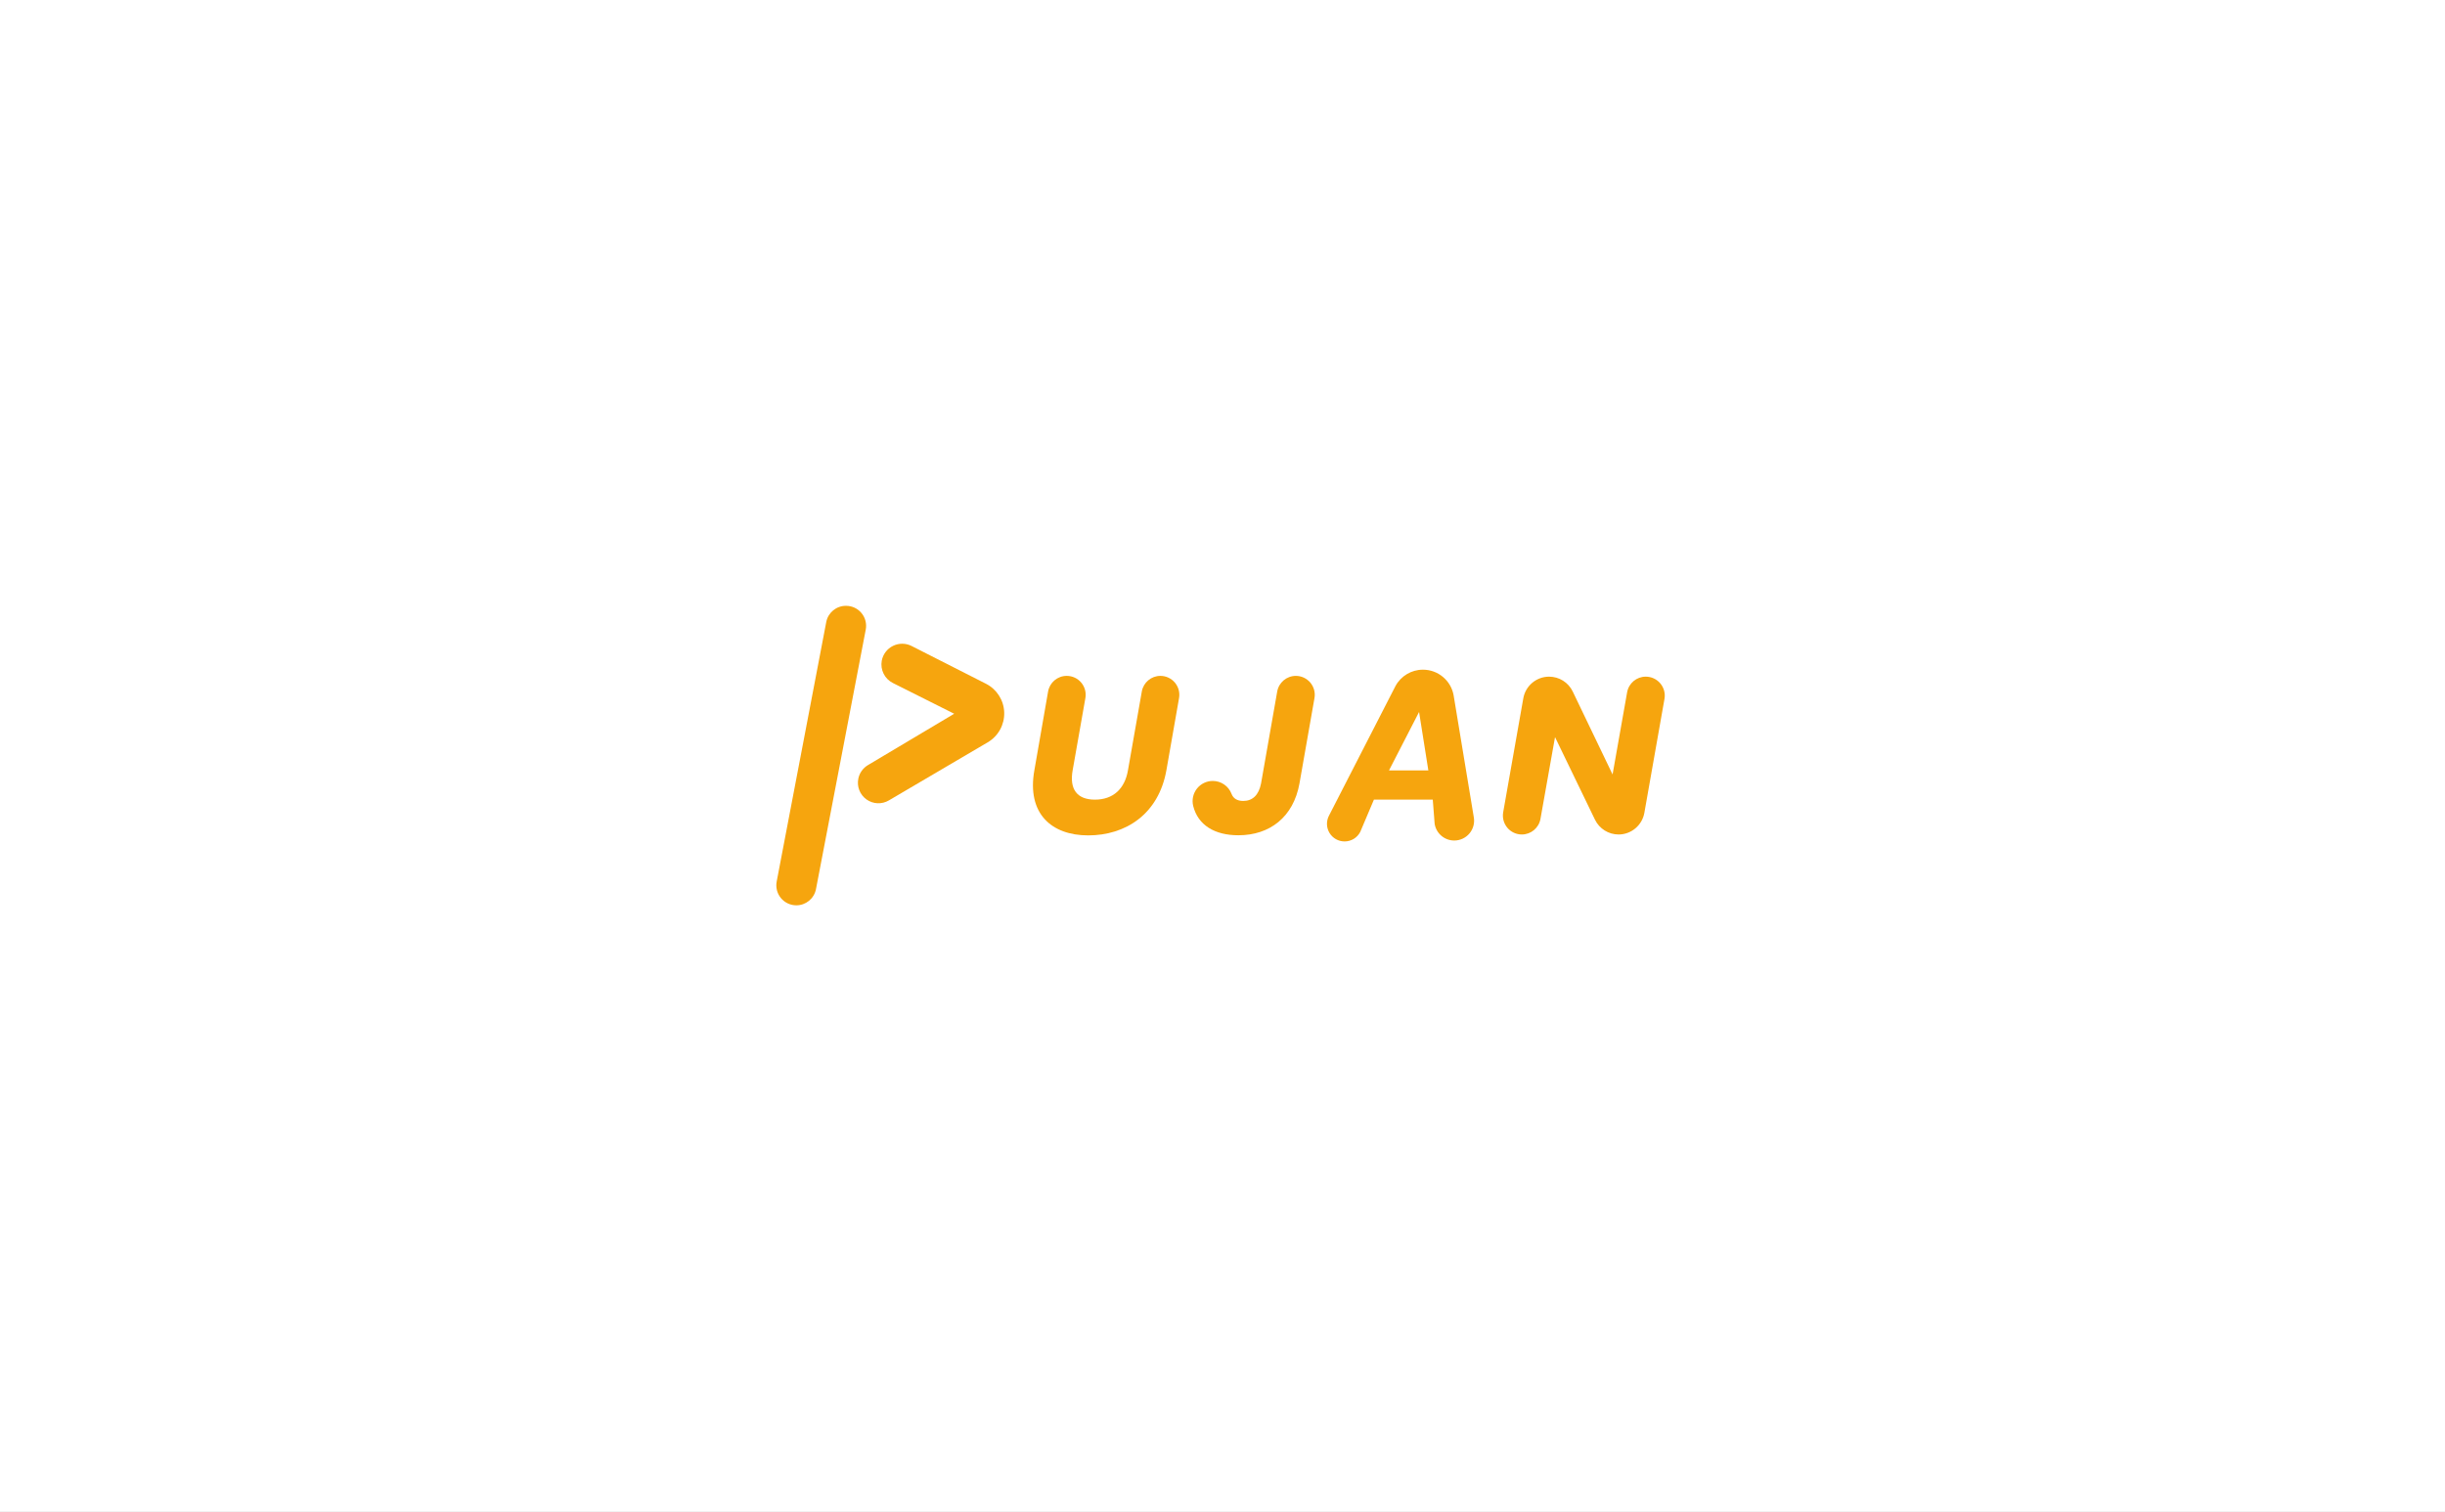
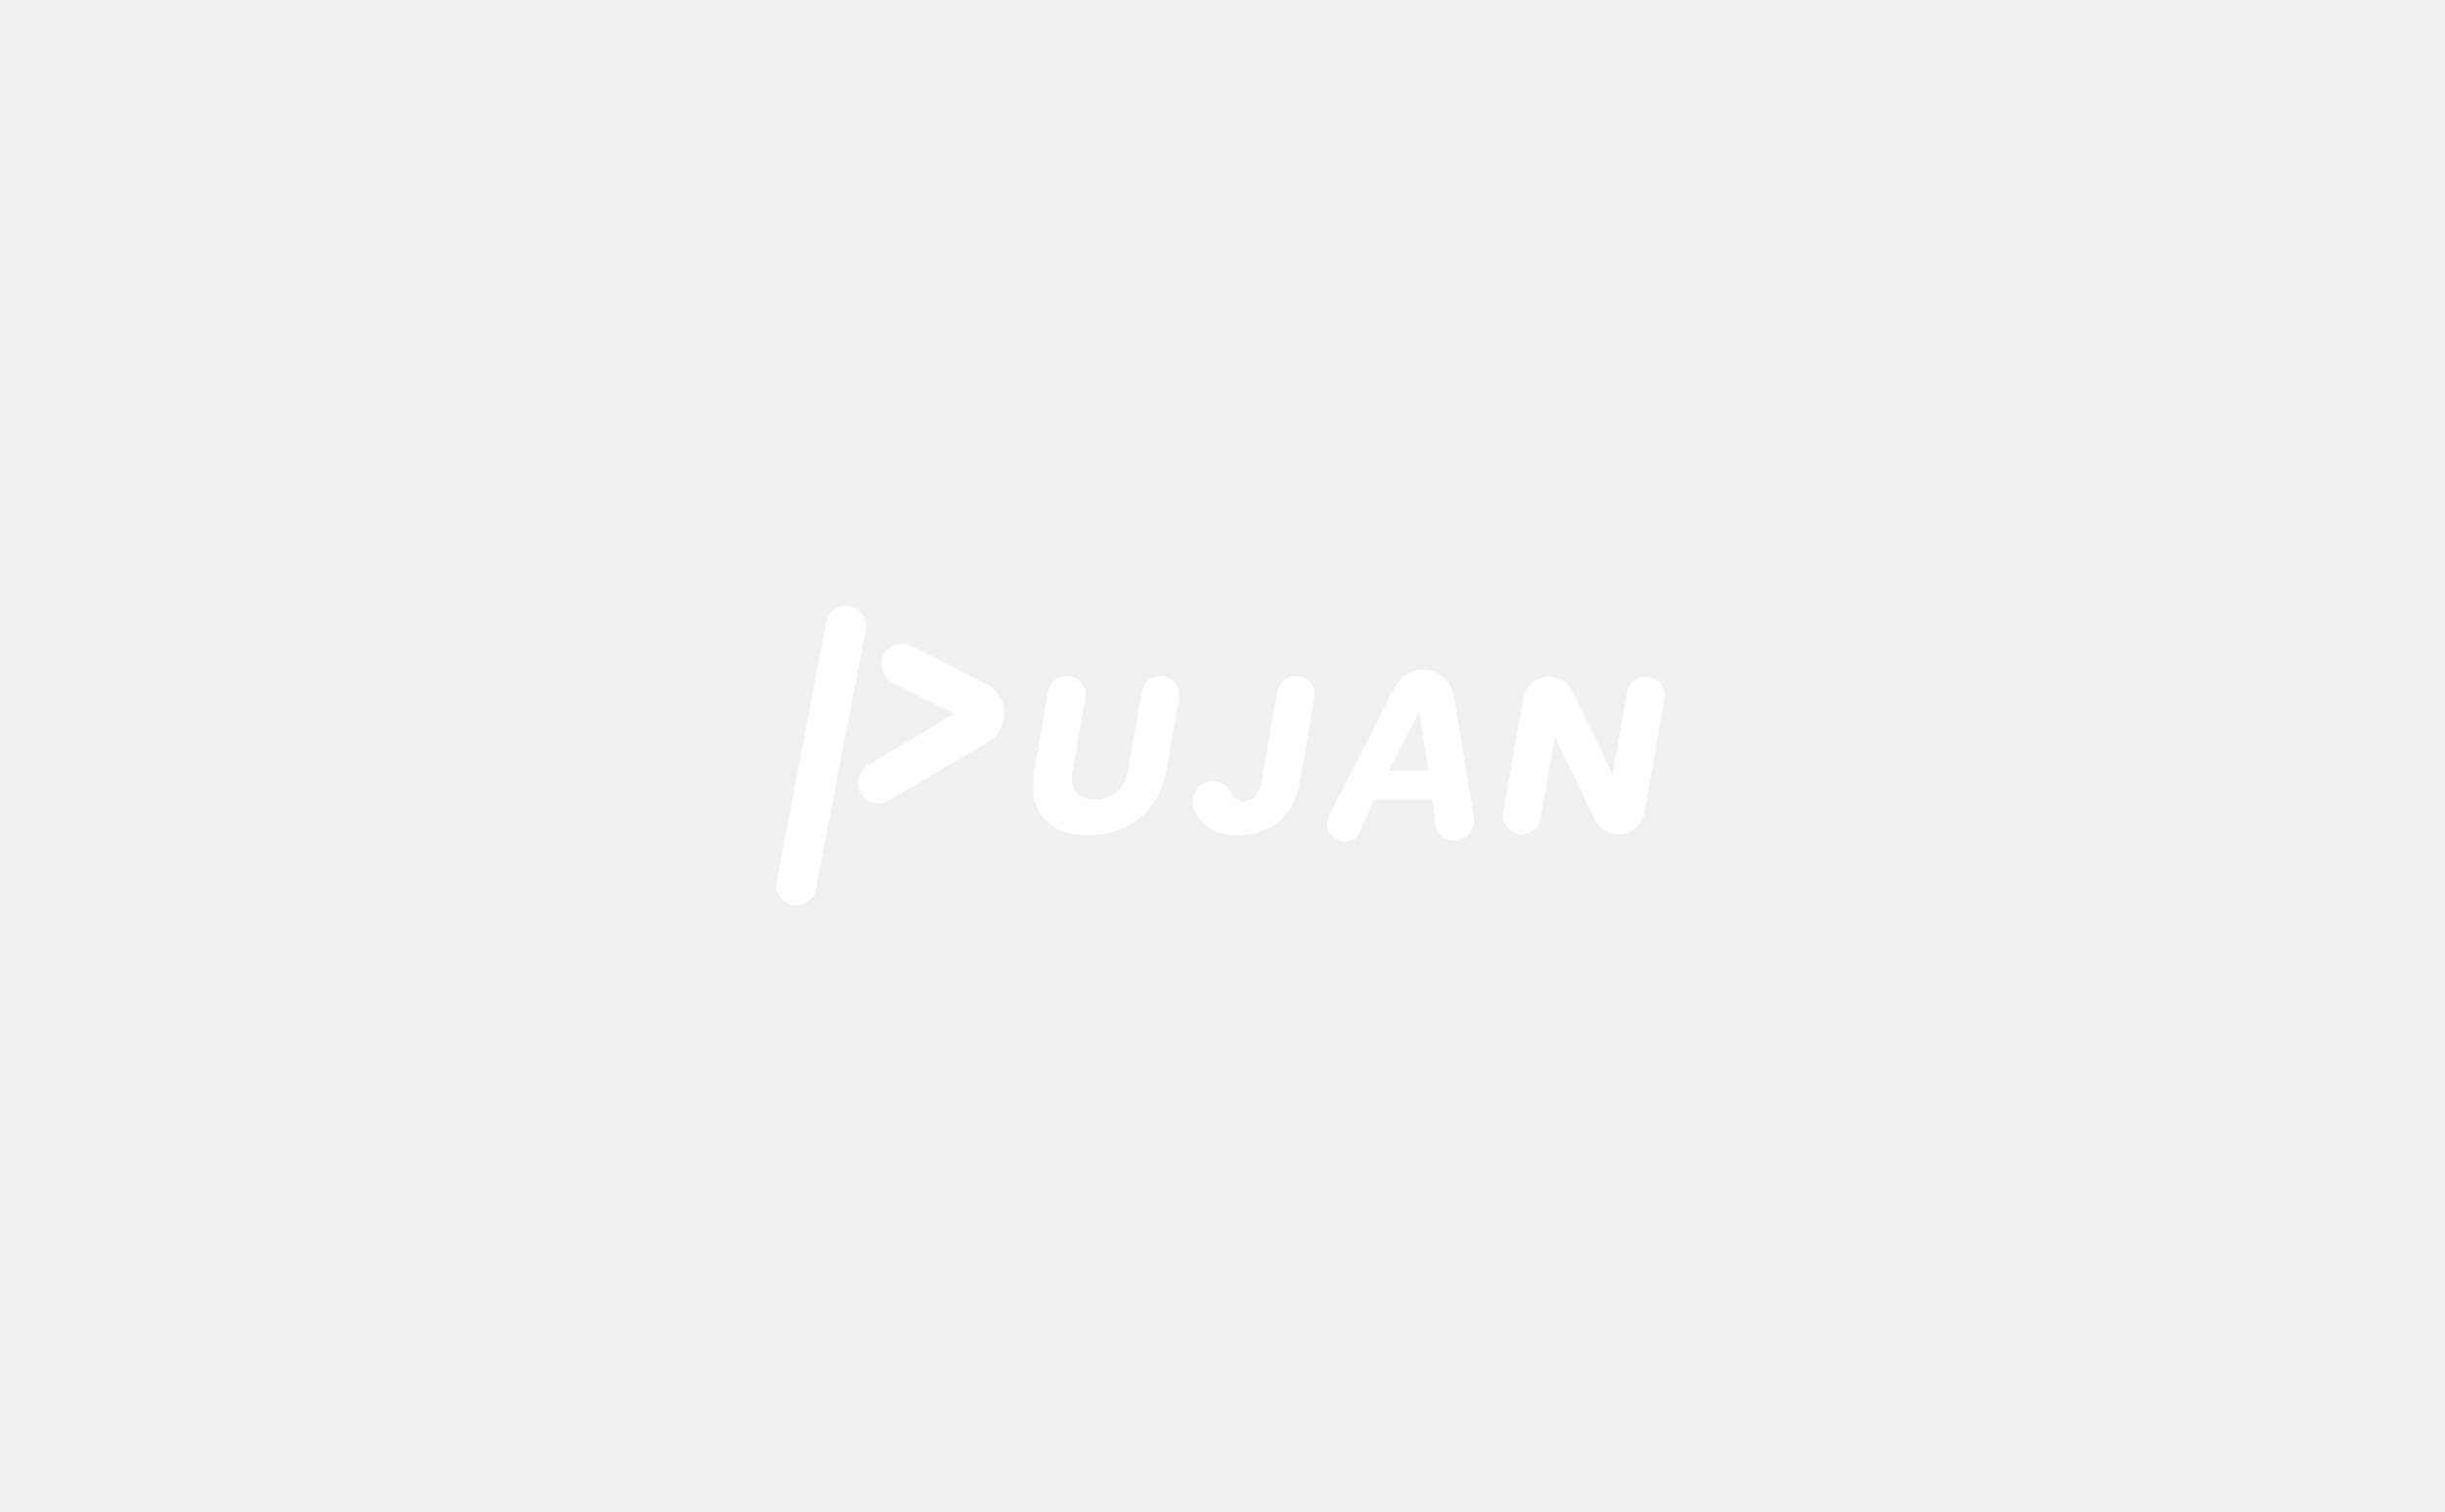
<svg xmlns="http://www.w3.org/2000/svg" viewBox="0 0 1000 618.05">
  <defs>
-     <style>.a{fill:#fff;}.b{fill:#f6a50e;}</style>
+     <style>.a{fill:#fff;}.b{fill:#fff;}</style>
  </defs>
-   <rect class="a" width="1000" height="618.05" />
  <path class="b" d="M436.3,276.43h0a7.73,7.73,0,0,1,7.62,9.08L438.72,315c-1.38,7.64,1.65,12.05,9.1,12.05s12.23-4.41,13.52-12.05L467,282.82a7.72,7.72,0,0,1,7.61-6.39h0a7.74,7.74,0,0,1,7.62,9.08L477.06,315c-3.21,18.12-16.82,26.67-32,26.67-14.89,0-25.19-8.83-22-26.67l5.6-32.12A7.72,7.72,0,0,1,436.3,276.43Z" />
  <path class="b" d="M530,276.43h0a7.74,7.74,0,0,1,7.62,9.08l-6.13,34.87c-2.48,13.88-12.23,21.24-25,21.24-9.68,0-16.51-4.13-18.48-12a8.25,8.25,0,0,1,8-10.22h0a8.22,8.22,0,0,1,7.69,5.29c.73,1.94,2.39,2.89,4.8,2.89,3.78,0,6.35-2.39,7.27-7.17l6.6-37.55A7.75,7.75,0,0,1,530,276.43Z" />
  <path class="b" d="M586,327.05H561.93l-5.59,13.19a7.19,7.19,0,0,1-6.4,3.9h0a7.2,7.2,0,0,1-6.35-10.62l27.15-52.92A12.75,12.75,0,0,1,582,273.9h0a12.73,12.73,0,0,1,12.52,10.42l8.25,49.87a8.11,8.11,0,0,1-8,9.58h0a8.12,8.12,0,0,1-8-6.82Zm-5.6-35.86L568.09,315.1h16.1Z" />
  <path class="b" d="M680.77,285.84l-8.23,46.6A10.73,10.73,0,0,1,662,341.3h0a10.73,10.73,0,0,1-9.66-6.06L636,301.48l-5.95,33.43a7.73,7.73,0,0,1-7.62,6.39h0a7.74,7.74,0,0,1-7.63-9.09l8.23-46.61a10.72,10.72,0,0,1,10.55-8.85h0a10.72,10.72,0,0,1,9.66,6.07l16.3,33.93,5.95-33.61a7.73,7.73,0,0,1,7.62-6.39h0A7.75,7.75,0,0,1,680.77,285.84Z" />
  <path class="b" d="M354.08,257.55,333.73,363.67a8.18,8.18,0,0,1-8.06,6.6h0a8.18,8.18,0,0,1-8-9.77l20.27-106.12a8.17,8.17,0,0,1,8-6.6h.08A8.18,8.18,0,0,1,354.08,257.55Z" />
  <path class="b" d="M351.06,318.42h0a8.4,8.4,0,0,1,3.93-5.5l35.27-21-25.07-12.57a8.51,8.51,0,0,1-4.55-9.14h0a8.5,8.5,0,0,1,12.21-6l30.41,15.44a13.63,13.63,0,0,1,7.46,11.74h0A13.64,13.64,0,0,1,404,303.59l-40.47,23.78A8.39,8.39,0,0,1,351.06,318.42Z" />
</svg>
